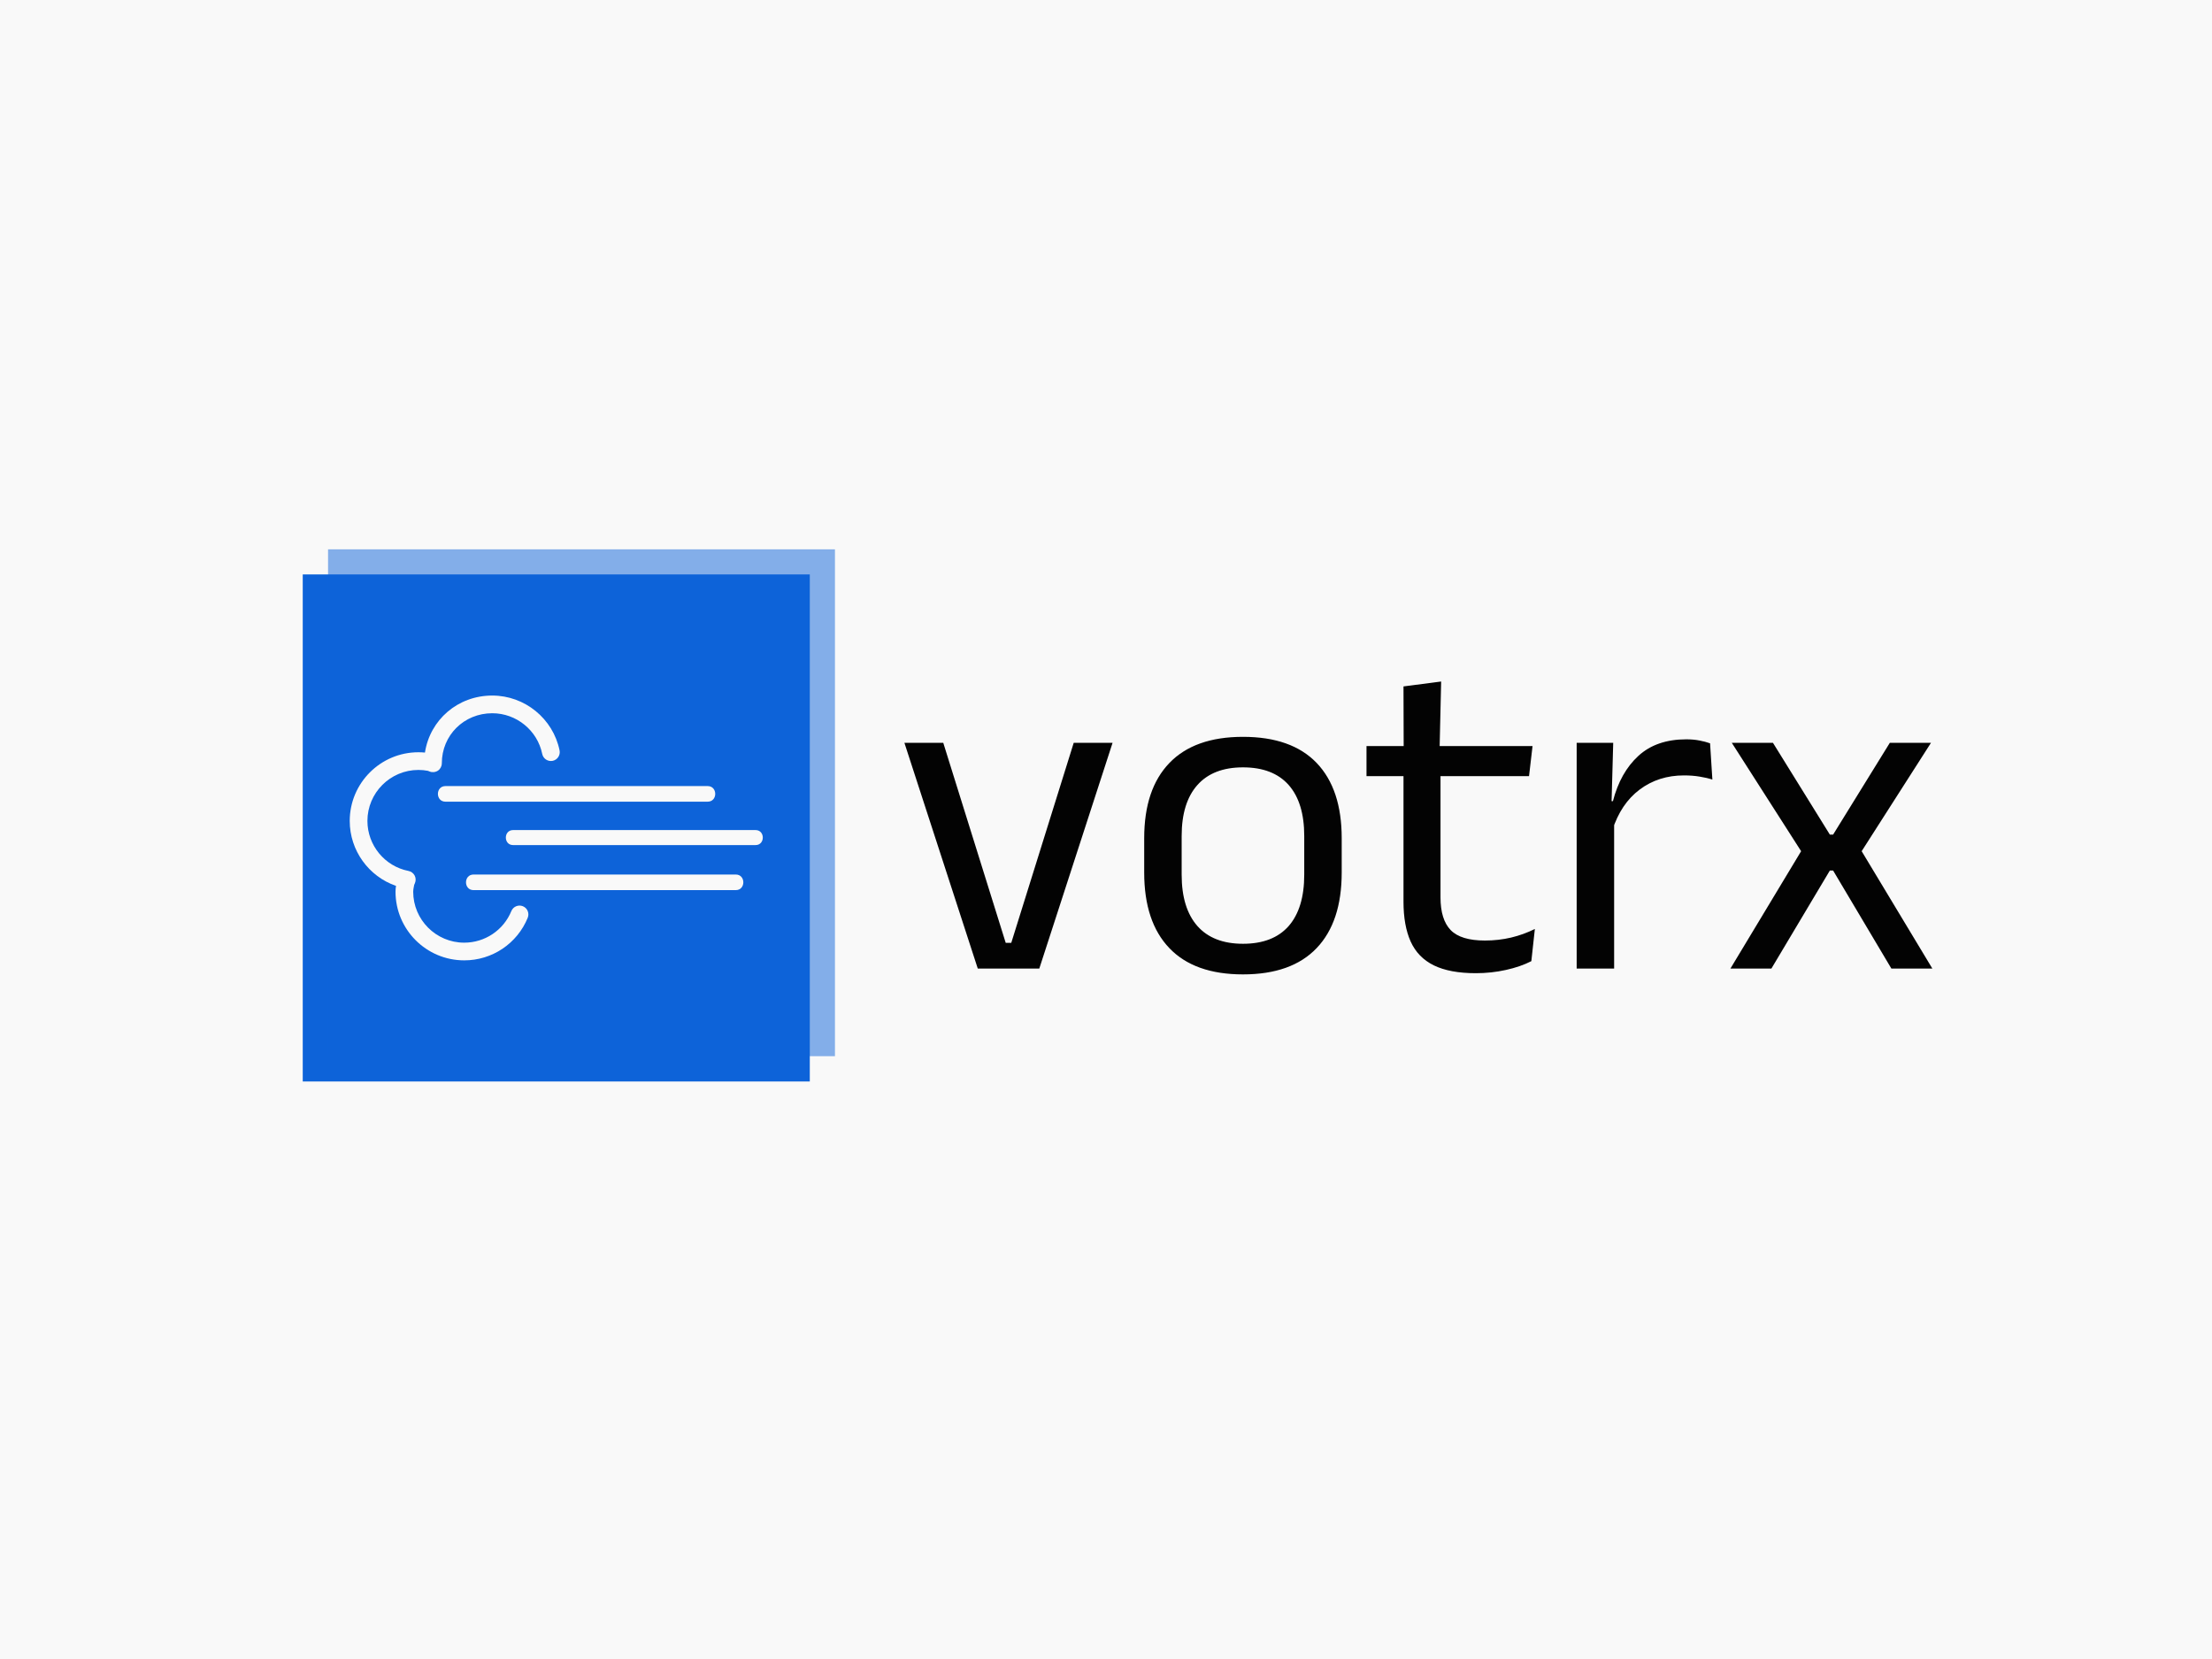
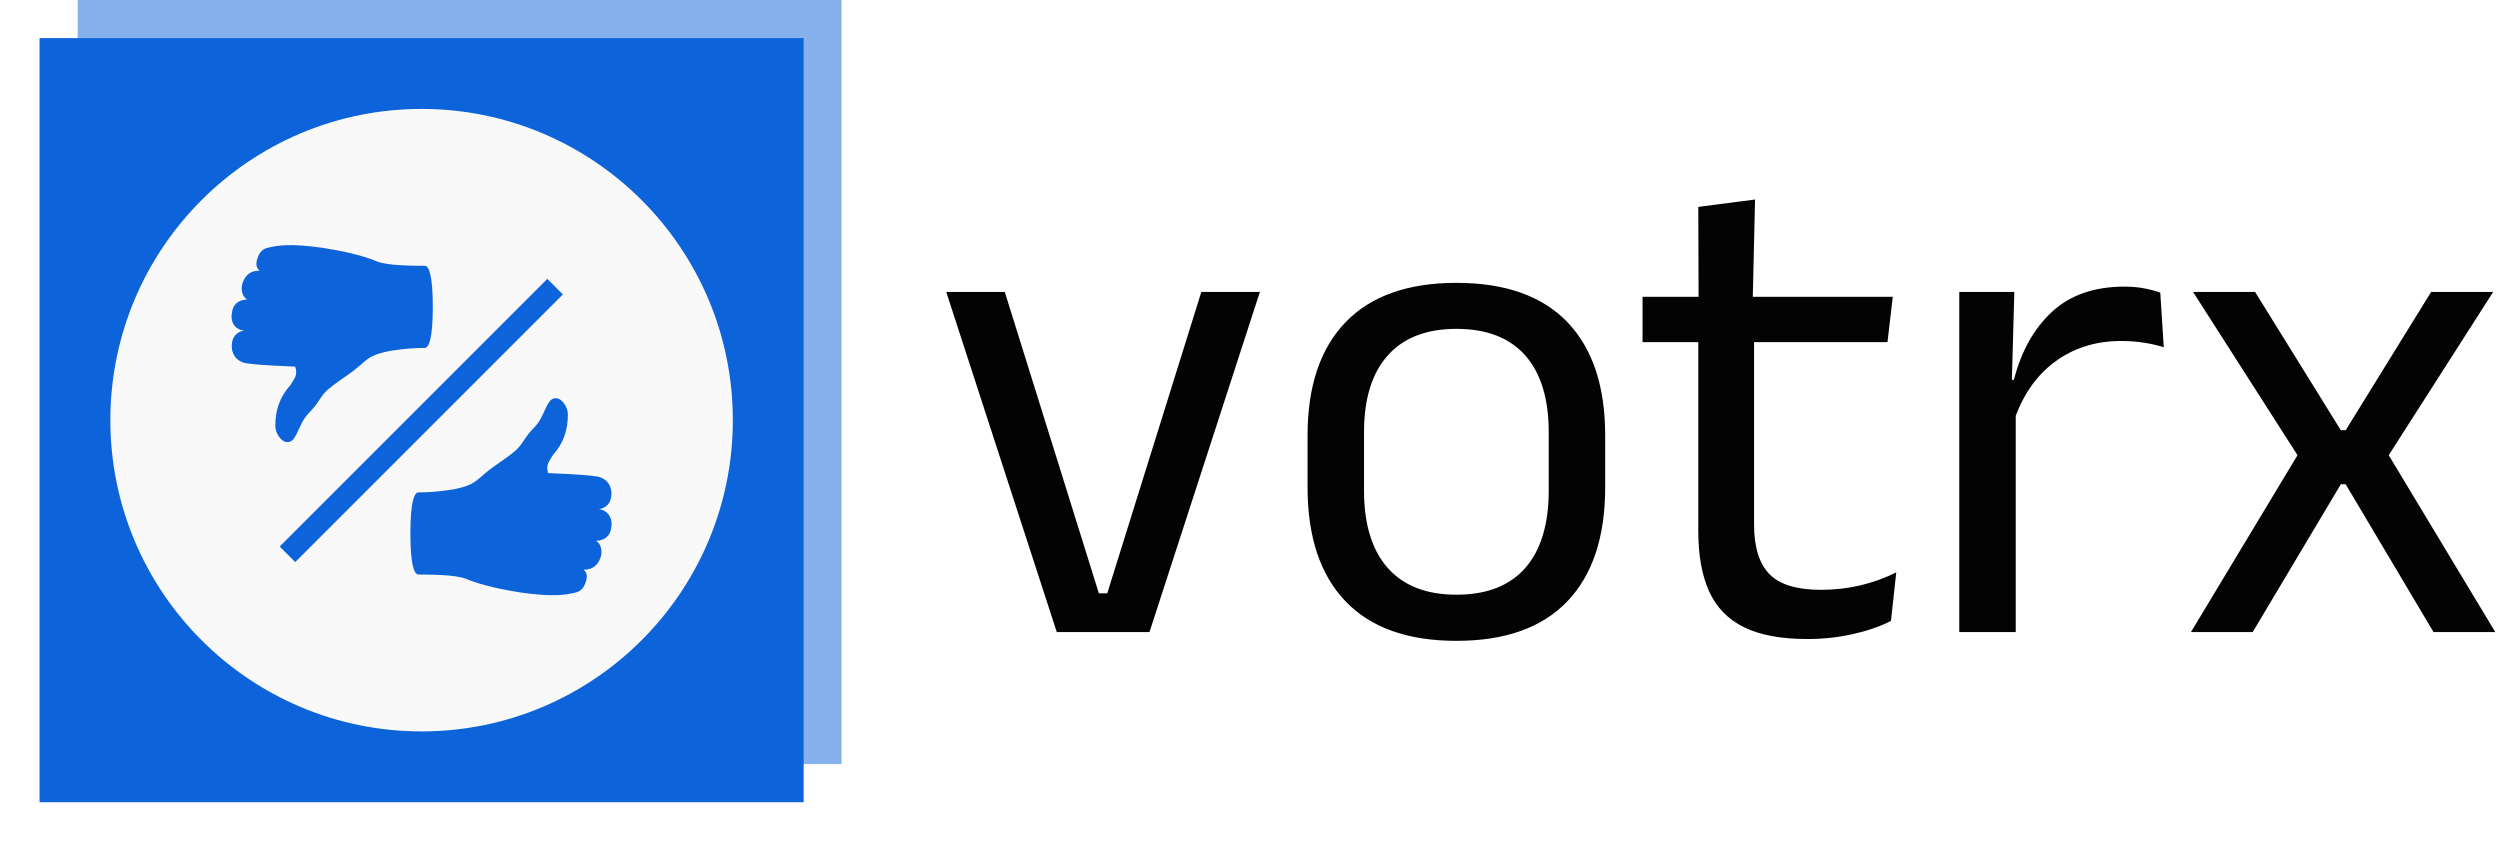
- <svg xmlns="http://www.w3.org/2000/svg" version="1.1" width="2000" height="1500" viewBox="0 0 2000 1500">
-   <rect width="2000" height="1500" fill="#f9f9f9" />
-   <g transform="matrix(0.75,0,0,0.75,249.0909,495.1026)">
+ <svg xmlns="http://www.w3.org/2000/svg" version="1.1" width="2000" height="676" viewBox="0 0 2000 676">
+   <g transform="matrix(1,0,0,1,-1.212121,-1.863164)">
    <svg viewBox="0 0 396 134" data-background-color="#f9f9f9" preserveAspectRatio="xMidYMid meet" height="676" width="2000">
      <g id="tight-bounds" transform="matrix(1,0,0,1,0.24,0.3693254)">
        <svg viewBox="0 0 395.52 133.261" height="133.261" width="395.52">
          <g>
            <svg viewBox="0 0 636.602 214.489" height="133.261" width="395.52">
              <g transform="matrix(1,0,0,1,241.0824,50.91936)">
                <svg viewBox="0 0 395.52 112.65" height="112.65" width="395.52">
                  <g id="textblocktransform">
                    <svg viewBox="0 0 395.52 112.65" height="112.65" width="395.52" id="textblock">
                      <g>
                        <svg viewBox="0 0 395.52 112.65" height="112.65" width="395.52">
                          <g transform="matrix(1,0,0,1,0,0)">
                            <svg width="395.52" viewBox="1.1 -31.03 111.12 31.66" height="112.65" data-palette-color="#030303">
                              <g class="wordmark-text-0" data-fill-palette-color="primary" id="text-0">
                                <path d="M5.3-24.4L12.05-2.78 12.65-2.78 19.4-24.4 23.6-24.4 15.68 0 9.03 0 1.1-24.4 5.3-24.4ZM37.7 0.63L37.7 0.63Q32.45 0.63 29.74-2.21 27.02-5.05 27.02-10.38L27.02-10.38 27.02-14.1Q27.02-19.4 29.75-22.23 32.47-25.05 37.7-25.05L37.7-25.05Q42.95-25.05 45.66-22.23 48.37-19.4 48.37-14.1L48.37-14.1 48.37-10.38Q48.37-5.05 45.66-2.21 42.95 0.63 37.7 0.63ZM37.7-2.68L37.7-2.68Q40.95-2.68 42.64-4.6 44.32-6.53 44.32-10.15L44.32-10.15 44.32-14.33Q44.32-17.93 42.64-19.84 40.95-21.75 37.7-21.75L37.7-21.75Q34.47-21.75 32.77-19.84 31.07-17.93 31.07-14.33L31.07-14.33 31.07-10.15Q31.07-6.53 32.77-4.6 34.47-2.68 37.7-2.68ZM62.87 0.5L62.87 0.5Q60.05 0.5 58.32-0.35 56.6-1.2 55.82-2.93 55.05-4.65 55.05-7.23L55.05-7.23 55.05-22.63 59.05-22.63 59.05-7.7Q59.05-5.3 60.15-4.16 61.25-3.03 63.85-3.03L63.85-3.03Q65.32-3.03 66.68-3.35 68.05-3.68 69.25-4.28L69.25-4.28 68.87-0.8Q67.7-0.2 66.12 0.15 64.55 0.5 62.87 0.5ZM69-24.05L68.62-20.8 51.05-20.8 51.05-24.05 69-24.05ZM59.12-31.03L58.95-23.65 55.07-23.65 55.05-30.5 59.12-31.03ZM77.62-14.93L77.62-14.93 76.69-18.05 77.69-18.1Q78.49-21.2 80.44-22.99 82.39-24.78 85.62-24.78L85.62-24.78Q86.42-24.78 87.06-24.65 87.69-24.53 88.19-24.35L88.19-24.35 88.44-20.43Q87.82-20.63 87.06-20.75 86.29-20.88 85.37-20.88L85.37-20.88Q82.62-20.88 80.58-19.35 78.54-17.82 77.62-14.93ZM77.82-16.9L77.82 0 73.77 0 73.77-24.4 77.72-24.4 77.52-17.2 77.82-16.9ZM101.14-10.6L94.82 0 90.39 0 98.39-13.28 98.39-12.13 90.54-24.4 94.99-24.4 101.14-14.48 101.49-14.48 107.62-24.4 112.07-24.4 104.22-12.13 104.22-13.28 112.22 0 107.79 0 101.49-10.6 101.14-10.6Z" fill="#030303" data-fill-palette-color="primary" />
                              </g>
                            </svg>
                          </g>
                        </svg>
                      </g>
                    </svg>
                  </g>
                </svg>
              </g>
              <g>
                <svg viewBox="0 0 214.489 214.489" height="214.489" width="214.489">
                  <g>
                    <svg />
                  </g>
                  <g id="icon-0">
                    <svg viewBox="0 0 214.489 214.489" height="214.489" width="214.489">
                      <g>
                        <rect width="195.026" height="195.026" x="9.731" y="9.731" fill="#0d63d9" data-fill-palette-color="accent" />
                        <rect width="195.026" height="195.026" x="19.463" y="-5.329070518200751e-15" fill="#0d63d9" opacity="0.5" data-fill-palette-color="accent" />
                      </g>
-                       <g transform="matrix(1,0,0,1,27.80407,56.31687)">
-                         <svg viewBox="0 0 158.88 101.855" height="101.855" width="158.88">
+                       <g transform="matrix(1,0,0,1,27.80407,27.80407)">
+                         <svg viewBox="0 0 158.88 158.88" height="158.88" width="158.88">
                          <g>
-                             <svg version="1.1" x="0" y="0" viewBox="1.83 17.401 97.165 62.29" enable-background="new 0 0 100 100" xml:space="preserve" height="101.855" width="158.88" class="icon-dxe-0" data-fill-palette-color="quaternary" id="dxe-0">
-                               <path d="M92.636 59.5H30.959C28.589 59.5 28.589 63.171 30.959 63.171H92.636C95.006 63.17 95.006 59.5 92.636 59.5" fill="#f9f9f9" data-fill-palette-color="quaternary" />
-                               <path d="M97.289 49.044H40.259C37.983 49.044 37.983 52.575 40.259 52.575H97.289C99.563 52.575 99.563 49.044 97.289 49.044" fill="#f9f9f9" data-fill-palette-color="quaternary" />
-                               <path d="M86.028 38.695H24.35C21.981 38.695 21.981 42.365 24.35 42.365H86.028C88.396 42.367 88.396 38.695 86.028 38.695" fill="#f9f9f9" data-fill-palette-color="quaternary" />
-                               <path d="M28.754 79.691C19.847 79.691 12.6 72.444 12.6 63.537 12.6 63.029 12.652 62.579 12.718 62.17 6.297 59.959 1.83 53.851 1.83 46.895 1.83 37.986 9.077 30.74 17.985 30.74 18.499 30.74 19.013 30.763 19.524 30.812 20.709 23.116 27.242 17.401 35.362 17.401 43.003 17.401 49.66 22.827 51.188 30.302A2.083 2.083 0 0 1 49.566 32.758 2.087 2.087 0 0 1 47.108 31.134C45.975 25.587 41.034 21.563 35.359 21.563 28.704 21.563 23.491 26.736 23.491 33.34A2.08 2.08 0 0 1 20.637 35.274L20.227 35.11A12 12 0 0 0 17.983 34.9C11.37 34.9 5.991 40.279 5.991 46.894 5.991 52.612 10.055 57.56 15.655 58.661 16.272 58.781 16.8 59.177 17.094 59.728 17.387 60.285 17.414 60.943 17.168 61.521L16.991 61.935 16.92 62.302C16.83 62.77 16.758 63.14 16.758 63.536 16.758 70.149 22.137 75.528 28.75 75.528A11.96 11.96 0 0 0 39.849 68.094 2.08 2.08 0 1 1 43.697 69.676 16.09 16.09 0 0 1 28.754 79.691" fill="#f9f9f9" data-fill-palette-color="quaternary" />
+                             <svg version="1.1" x="0" y="0" viewBox="0 0 100 100" enable-background="new 0 0 100 100" xml:space="preserve" height="158.88" width="158.88" class="icon-dxe-0" data-fill-palette-color="quaternary" id="dxe-0">
+                               <path d="M50 0C22.4 0 0 22.4 0 50S22.4 100 50 100 100 77.6 100 50 77.6 0 50 0M29.7 41.4C27.8 41.3 24.2 41.2 22.2 40.9 20.6 40.8 19.5 39.7 19.5 38.1 19.5 36.6 20.3 35.8 21.5 35.6 20.2 35.5 19.3 34.5 19.5 32.9 19.7 31.2 20.7 30.7 22 30.6 21.3 30.3 20.9 29.2 21.2 28.1 21.9 25.7 24 26 24 26 23.5 25.6 23.3 25 23.6 24.1 23.9 23.1 24.4 22.5 25.3 22.3 26.9 21.9 29 21.6 34 22.3 36.6 22.7 40.3 23.4 43.1 24.6 44.8 25.1 47.4 25.2 50.5 25.2 51.2 25.2 51.8 26.8 51.8 31.8S51.2 38.4 50.5 38.4C47.6 38.4 45.5 38.8 44.8 38.9 40.8 39.7 41.3 40.6 37.9 42.9 34.1 45.5 34.4 45.6 33.2 47.3 32.1 48.9 31.4 48.9 30.4 51.2 29.7 52.7 29.3 53.7 28.2 53.5 27.5 53.4 26.5 52.2 26.5 50.9 26.5 48.4 27.2 46.3 28.9 44.4 29.7 43.1 30.1 42.8 29.7 41.4M27.2 70.3L70.2 27.3 72.7 29.8 29.7 72.8zM80.5 67.1C80.3 68.8 79.3 69.3 78 69.4 78.7 69.7 79.1 70.8 78.8 71.9 78.1 74.3 76 74 76 74 76.5 74.4 76.7 75 76.4 75.9 76.1 76.9 75.6 77.5 74.7 77.7 73.1 78.1 71 78.4 66 77.7 63.4 77.3 59.7 76.6 56.9 75.4 55.2 74.9 52.6 74.8 49.5 74.8 48.8 74.8 48.2 73.2 48.2 68.2S48.8 61.6 49.5 61.6C52.4 61.6 54.5 61.2 55.2 61.1 59.2 60.3 58.7 59.4 62.1 57.1 65.9 54.5 65.6 54.4 66.8 52.7 67.9 51.1 68.6 51.1 69.6 48.8 70.3 47.3 70.7 46.3 71.8 46.5 72.5 46.6 73.5 47.8 73.5 49.1 73.5 51.6 72.8 53.7 71.1 55.6 70.3 56.9 70 57.2 70.3 58.5 72.2 58.6 75.8 58.7 77.8 59 79.4 59.1 80.5 60.2 80.5 61.8 80.5 63.3 79.7 64.1 78.5 64.3 79.7 64.4 80.7 65.5 80.5 67.1" fill="#f9f9f9" data-fill-palette-color="quaternary" />
                            </svg>
                          </g>
                        </svg>
                      </g>
                    </svg>
                  </g>
                </svg>
              </g>
            </svg>
          </g>
          <defs />
        </svg>
        <rect width="395.52" height="133.261" fill="none" stroke="none" visibility="hidden" />
      </g>
    </svg>
  </g>
</svg>
